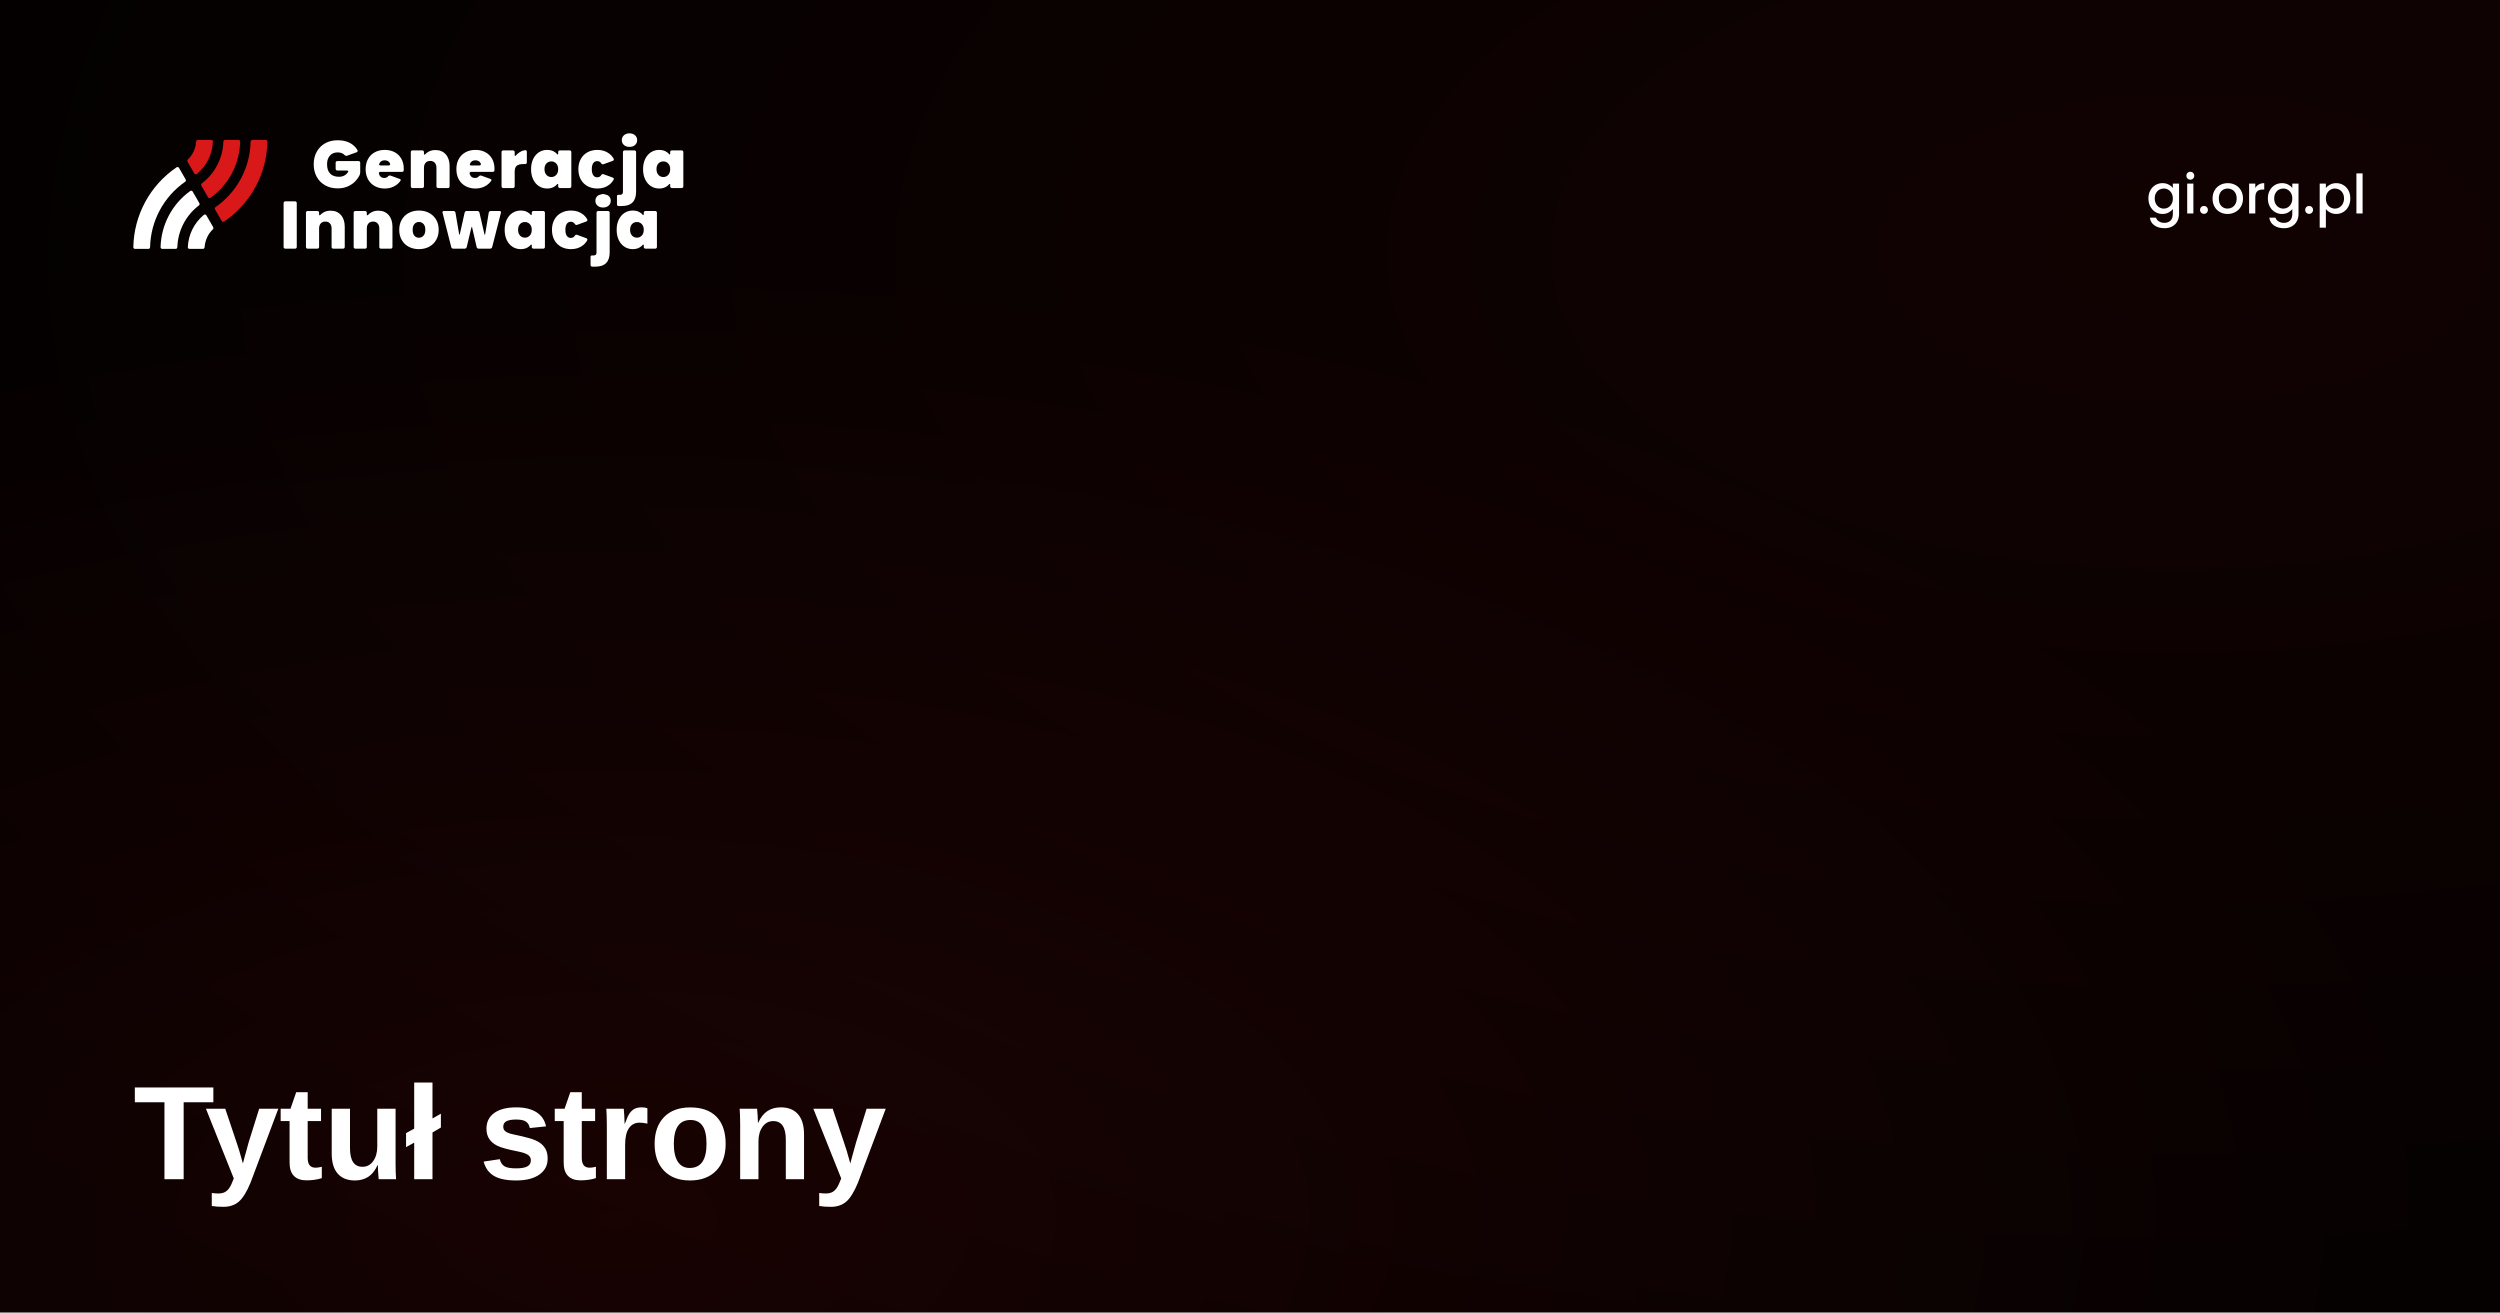
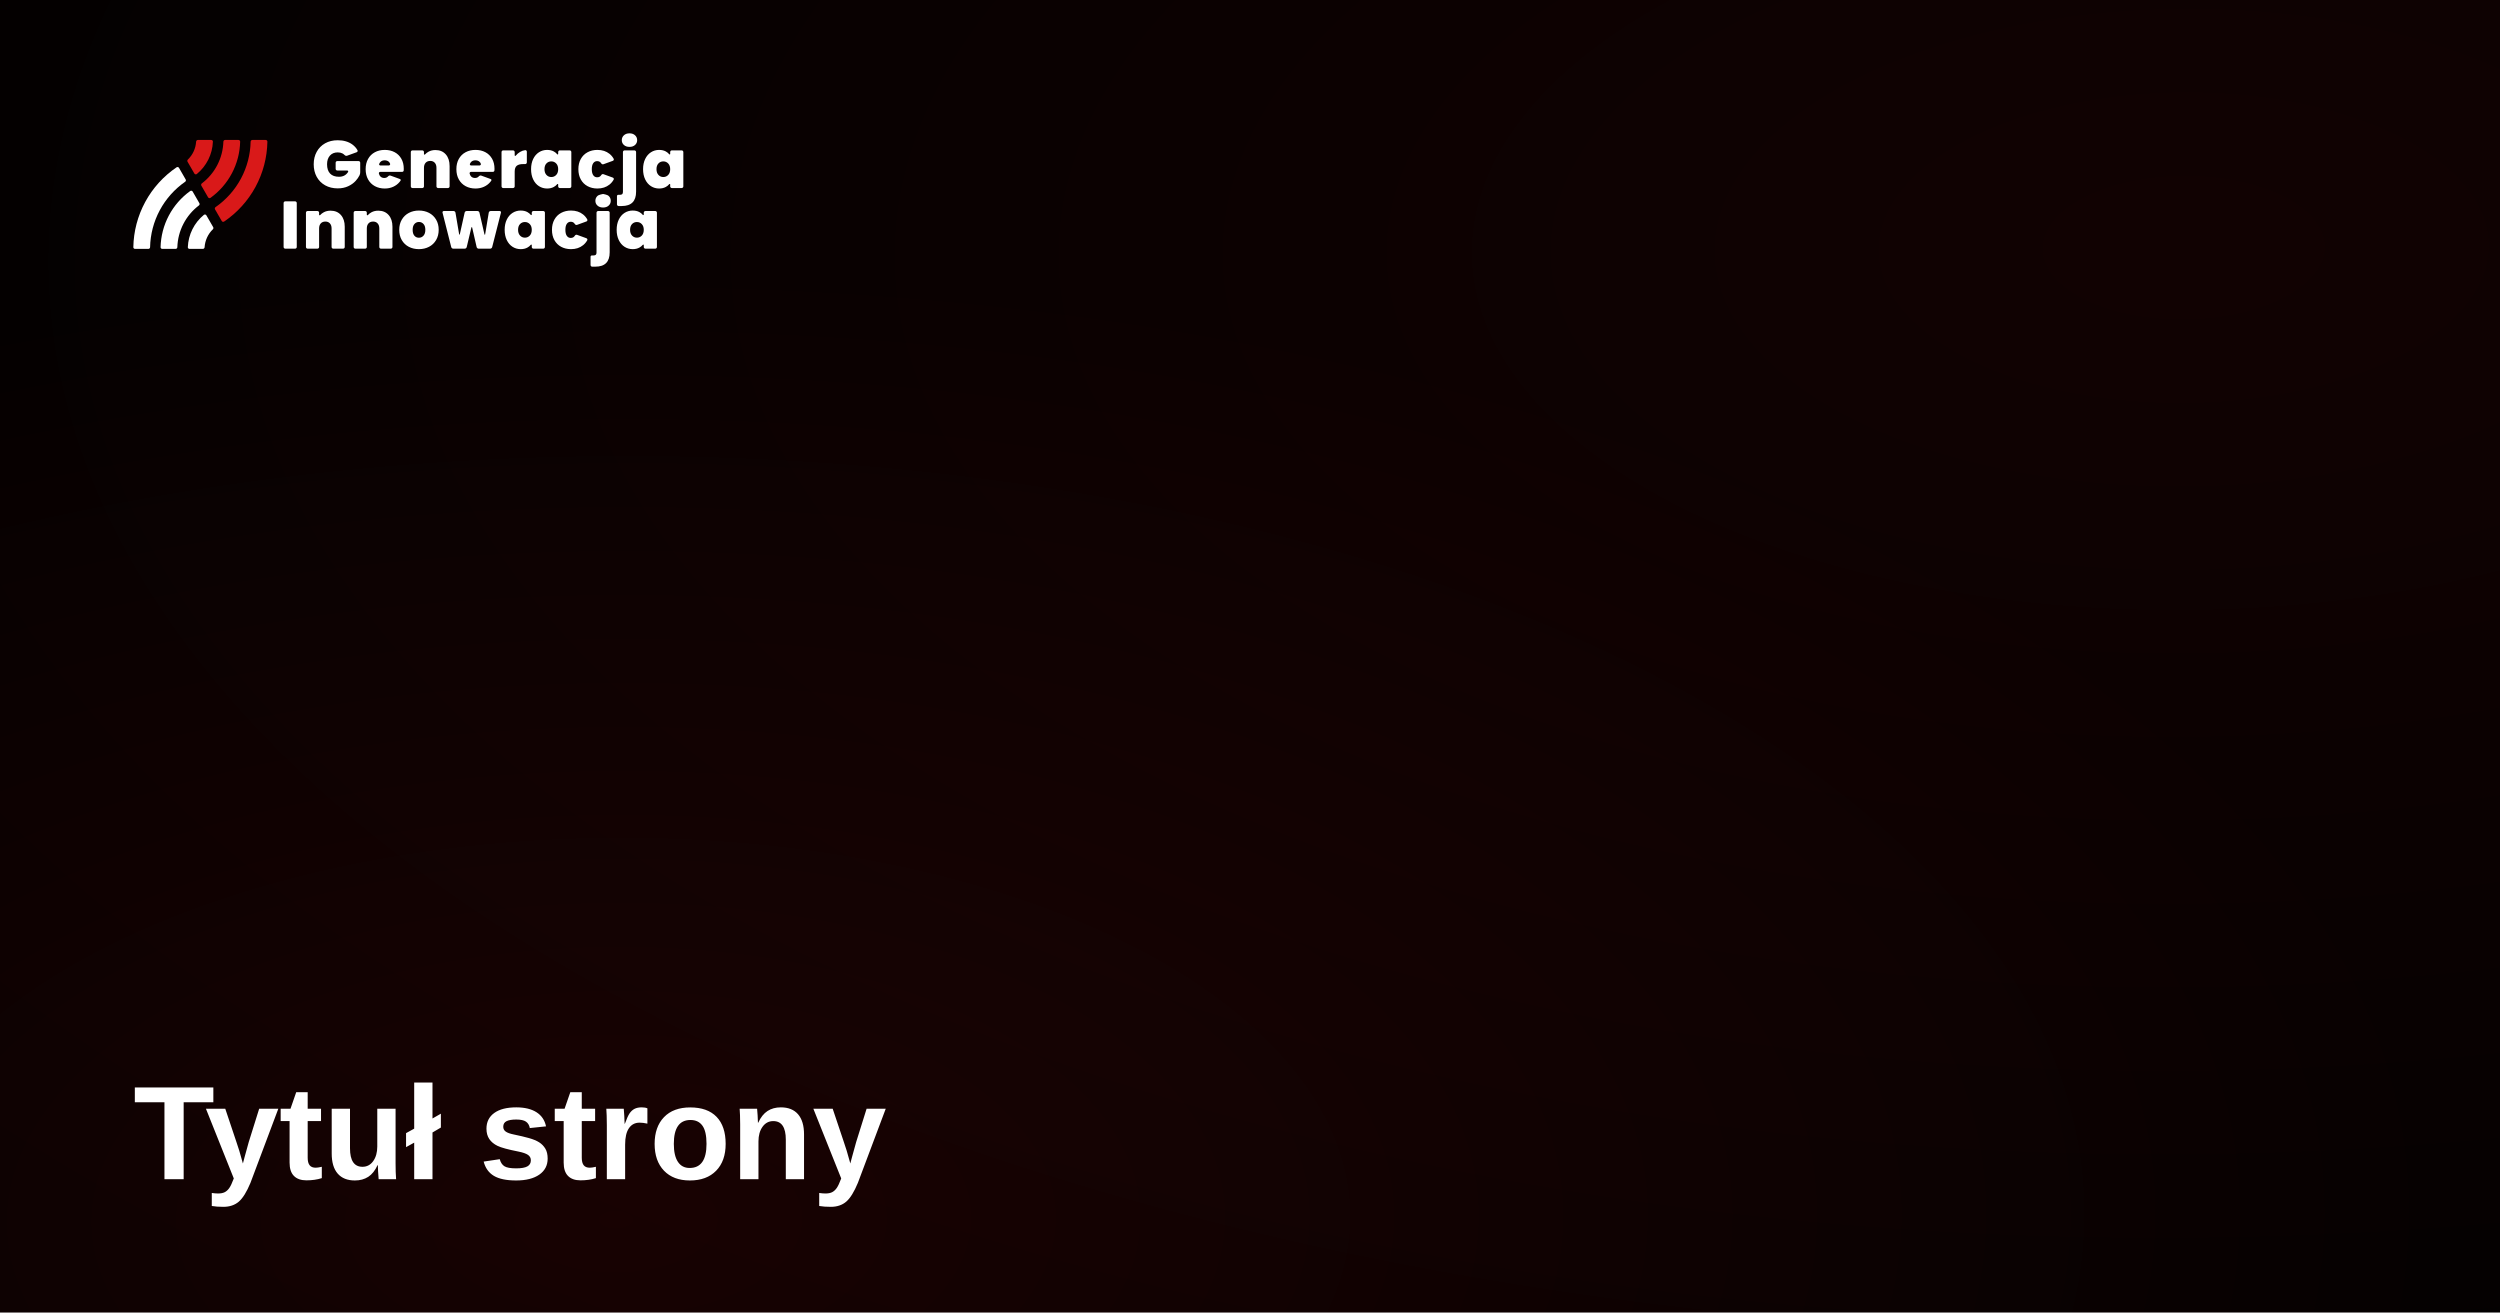
<svg xmlns="http://www.w3.org/2000/svg" width="1200" height="630" viewBox="0 0 1200 630" fill="none">
  <defs>
    <radialGradient id="glow0" cx="0" cy="0" r="1" gradientUnits="userSpaceOnUse" gradientTransform="matrix(-755.577 573.319 -1092.262 -396.597 1032.834 119.618)">
      <stop stop-color="#D91919" />
      <stop offset="1" stop-color="#D91919" stop-opacity="0" />
    </radialGradient>
    <radialGradient id="glow1" cx="0" cy="0" r="1" gradientUnits="userSpaceOnUse" gradientTransform="matrix(1199.109 127.377 -242.674 629.402 301.172 585.276)">
      <stop stop-color="#D91919" />
      <stop offset="0.714" stop-color="#D91919" stop-opacity="0" />
    </radialGradient>
  </defs>
  <rect width="1200" height="630" fill="#000000" />
  <rect width="1200" height="630" fill="url(#glow0)" fill-opacity="0.08" />
  <rect width="1200" height="630" fill="url(#glow1)" fill-opacity="0.1" />
  <svg x="64" y="64" width="264" height="64" viewBox="0 0 1056 256" fill="none">
    <path d="M107.822 221.877C106.019 221.877 104.55 220.413 104.62 218.61C105.085 206.605 108.103 194.824 113.488 184.058C118.81 173.416 126.312 164.031 135.49 156.506C137.004 155.264 139.248 155.727 140.227 157.423L153.323 180.113C154.105 181.466 153.811 183.175 152.688 184.262C147.976 188.821 144.156 194.232 141.436 200.217C138.796 206.026 137.244 212.261 136.846 218.612C136.734 220.413 135.282 221.877 133.478 221.877H107.822ZM55.536 221.877C53.733 221.877 52.266 220.414 52.309 218.609C52.817 197.42 58.237 176.622 68.16 157.863C78.044 139.177 92.113 123.051 109.248 110.735C110.789 109.627 112.938 110.121 113.887 111.766L126.794 134.128C127.635 135.586 127.229 137.44 125.888 138.456C113.42 147.904 103.219 160.039 96.048 173.974C88.923 187.82 84.983 203.071 84.497 218.61C84.441 220.414 82.984 221.877 81.18 221.877H55.536ZM3.238 221.877C1.434 221.877 -0.031 220.414 0 218.609C0.526 188.234 8.356 158.415 22.848 131.684C37.311 105.004 57.969 82.214 83.061 65.221C84.612 64.171 86.718 64.677 87.654 66.3L100.513 88.59C101.374 90.083 100.926 91.985 99.512 92.968C79.159 107.119 62.434 125.902 50.723 147.789C39.044 169.617 32.698 193.886 32.182 218.61C32.145 220.414 30.686 221.877 28.882 221.877H3.238Z" fill="white" />
    <path d="M169.734 168.314C170.67 169.936 172.777 170.443 174.327 169.393C199.421 152.399 220.08 129.607 234.543 102.925C249.035 76.191 256.864 46.369 257.388 15.992C257.419 14.188 255.954 12.724 254.15 12.724H228.506C226.702 12.724 225.244 14.188 225.206 15.992C224.693 40.718 218.347 64.989 206.668 86.819C194.957 108.709 178.231 127.494 157.877 141.645C156.462 142.629 156.015 144.531 156.876 146.024L169.734 168.314ZM143.501 122.848C144.451 124.493 146.599 124.987 148.14 123.879C165.279 111.563 179.351 95.436 189.238 76.748C199.163 57.986 204.584 37.185 205.091 15.992C205.134 14.188 203.668 12.724 201.864 12.724H176.208C174.405 12.724 172.948 14.188 172.891 15.992C172.408 31.533 168.468 46.786 161.343 60.635C154.172 74.572 143.97 86.708 131.501 96.157C130.16 97.174 129.753 99.028 130.594 100.486L143.501 122.848ZM117.161 77.191C118.14 78.887 120.384 79.35 121.898 78.108C131.078 70.582 138.581 61.195 143.903 50.55C149.288 39.782 152.305 27.999 152.769 15.992C152.839 14.188 151.37 12.724 149.566 12.724H123.911C122.107 12.724 120.655 14.189 120.543 15.991C120.147 22.344 118.595 28.581 115.955 34.392C113.234 40.379 109.414 45.792 104.7 50.352C103.577 51.439 103.284 53.148 104.065 54.501L117.161 77.191Z" fill="#D91919" />
    <path d="M291.694 130.59H310.589C312.346 130.59 313.78 132.024 313.78 133.769V218.274C313.78 220.031 312.346 221.453 310.589 221.453H291.694C289.949 221.453 288.516 220.031 288.516 218.274V133.769C288.516 132.024 289.949 130.59 291.694 130.59ZM378.715 148.506C387.041 148.506 393.655 151.278 398.558 156.822C403.452 162.365 405.899 169.862 405.899 179.313V218.274C405.899 220.031 404.478 221.453 402.721 221.453H383.826C382.068 221.453 380.647 220.031 380.647 218.274V182.667C380.647 178.544 379.571 175.298 377.419 172.929C375.275 170.569 372.401 169.389 368.794 169.389C365.014 169.389 362.047 170.569 359.895 172.929C357.751 175.298 356.68 178.544 356.68 182.667V218.274C356.68 220.031 355.259 221.453 353.501 221.453H334.606C332.849 221.453 331.428 220.031 331.428 218.274V152.333C331.428 150.575 332.849 149.154 334.606 149.154H353.501C355.259 149.154 356.68 150.575 356.68 152.333V156.285C356.68 157.308 357.963 157.719 358.649 156.971C360.585 154.827 362.936 153.015 365.703 151.535C369.476 149.516 373.813 148.506 378.715 148.506ZM470.324 148.506C478.658 148.506 485.272 151.278 490.166 156.822C495.06 162.365 497.507 169.862 497.507 179.313V218.274C497.507 220.031 496.086 221.453 494.329 221.453H475.434C473.676 221.453 472.255 220.031 472.255 218.274V182.667C472.255 178.544 471.179 175.298 469.027 172.929C466.884 170.569 464.009 169.389 460.402 169.389C456.622 169.389 453.66 170.569 451.516 172.929C449.364 175.298 448.288 178.544 448.288 182.667V218.274C448.288 220.031 446.867 221.453 445.109 221.453H426.215C424.457 221.453 423.036 220.031 423.036 218.274V152.333C423.036 150.575 424.457 149.154 426.215 149.154H445.109C446.867 149.154 448.288 150.575 448.288 152.333V156.285C448.288 157.308 449.571 157.719 450.257 156.971C452.193 154.827 454.544 153.015 457.311 151.535C461.092 149.516 465.429 148.506 470.324 148.506ZM548.271 222.363C541.059 222.363 534.595 220.858 528.878 217.85C523.17 214.841 518.683 210.544 515.417 204.958C512.152 199.373 510.519 192.803 510.519 185.247C510.519 177.767 512.172 171.234 515.479 165.649C518.786 160.063 523.298 155.766 529.015 152.757C534.723 149.757 541.184 148.256 548.396 148.256C555.617 148.256 562.081 149.757 567.79 152.757C573.506 155.766 578.018 160.063 581.325 165.649C584.632 171.234 586.286 177.767 586.286 185.247C586.286 192.719 584.632 199.269 581.325 204.896C578.018 210.523 573.486 214.841 567.727 217.85C561.977 220.858 555.492 222.363 548.271 222.363ZM548.271 200.445C551.794 200.445 554.736 199.136 557.096 196.518C559.464 193.9 560.648 190.143 560.648 185.247C560.648 180.343 559.464 176.603 557.096 174.027C554.736 171.45 551.836 170.162 548.396 170.162C544.964 170.162 542.089 171.45 539.771 174.027C537.453 176.603 536.294 180.343 536.294 185.247C536.294 190.226 537.411 194.004 539.647 196.58C541.873 199.157 544.748 200.445 548.271 200.445ZM686.095 149.154H703.444C705.052 149.154 706.236 150.675 705.837 152.234L688.986 218.373C688.525 220.194 686.893 221.453 685.023 221.453H663.037C661.168 221.453 659.56 220.169 659.148 218.361L650.511 180.734C650.337 179.974 649.252 179.961 649.065 180.734L640.104 218.361C639.668 220.181 638.047 221.453 636.19 221.453H614.329C612.459 221.453 610.827 220.194 610.366 218.373L593.639 152.234C593.24 150.675 594.424 149.154 596.032 149.154H614.803C616.635 149.154 618.205 150.476 618.504 152.283L625.571 193.962C625.683 194.635 626.643 194.66 626.793 193.999L636.103 152.258C636.502 150.438 638.11 149.154 639.967 149.154H660.669C662.526 149.154 664.146 150.438 664.558 152.258L674.217 194.124C674.367 194.797 675.339 194.772 675.451 194.087L682.393 152.296C682.692 150.476 684.263 149.154 686.095 149.154ZM712.942 185.247C712.942 177.767 714.292 171.234 716.992 165.649C719.701 160.063 723.395 155.766 728.073 152.757C732.759 149.757 737.977 148.256 743.727 148.256C748.712 148.256 753.008 149.241 756.615 151.211C759.232 152.649 761.417 154.444 763.17 156.597C763.781 157.333 764.99 156.971 764.99 156.024V152.333C764.99 150.575 766.411 149.154 768.168 149.154H787.063C788.821 149.154 790.242 150.575 790.242 152.333V218.274C790.242 220.031 788.821 221.453 787.063 221.453H768.168C766.411 221.453 764.99 220.031 764.99 218.274V214.583C764.99 213.636 763.781 213.274 763.17 214.01C761.409 216.171 759.203 217.966 756.552 219.396C752.904 221.374 748.629 222.363 743.727 222.363C737.977 222.363 732.759 220.858 728.073 217.85C723.395 214.841 719.701 210.523 716.992 204.896C714.292 199.269 712.942 192.719 712.942 185.247ZM764.99 185.247C764.99 180.601 763.723 176.948 761.189 174.288C758.654 171.62 755.543 170.286 751.853 170.286C748.073 170.286 744.936 171.6 742.443 174.226C739.95 176.844 738.704 180.518 738.704 185.247C738.704 189.885 739.95 193.555 742.443 196.256C744.936 198.966 748.073 200.32 751.853 200.32C755.543 200.32 758.654 198.991 761.189 196.331C763.723 193.663 764.99 189.968 764.99 185.247ZM803.777 185.247C803.777 177.767 805.323 171.234 808.414 165.649C811.505 160.063 815.821 155.766 821.363 152.757C826.906 149.757 833.241 148.256 840.37 148.256C849.56 148.256 857.292 150.767 863.565 155.787C866.823 158.405 869.477 161.559 871.53 165.25C872.365 166.746 871.567 168.603 869.959 169.189L851.862 175.772C850.217 176.37 848.472 175.46 847.562 173.964C845.859 171.172 843.287 169.775 839.847 169.775C836.673 169.775 834.164 171.084 832.319 173.702C830.466 176.329 829.539 180.177 829.539 185.247C829.539 190.309 830.466 194.174 832.319 196.842C834.164 199.502 836.673 200.832 839.847 200.832C843.345 200.832 845.929 199.444 847.599 196.667C848.497 195.171 850.217 194.236 851.862 194.835L869.934 201.418C871.542 202.004 872.327 203.849 871.492 205.345C869.448 209.002 866.806 212.14 863.565 214.758C857.292 219.828 849.56 222.363 840.37 222.363C833.241 222.363 826.906 220.858 821.363 217.85C815.821 214.841 811.505 210.544 808.414 204.958C805.323 199.373 803.777 192.803 803.777 185.247ZM901.954 142.447C897.492 142.447 893.906 141.225 891.197 138.781C888.489 136.329 887.134 133.258 887.134 129.568C887.134 125.786 888.489 122.648 891.197 120.155C893.906 117.661 901.954 116.415 901.954 116.415C901.954 116.415 909.876 117.661 912.585 120.155C915.294 122.648 916.648 125.786 916.648 129.568C916.648 133.258 915.294 136.329 912.585 138.781C909.876 141.225 906.332 142.447 901.954 142.447ZM914.579 152.333V228.547C914.579 246.849 905.389 256 887.01 256H881.039C879.282 256 877.861 254.579 877.861 252.821V236.912C877.861 235.566 878.946 234.481 880.292 234.481H883.27C885.422 234.481 886.968 234.049 887.907 233.185C888.854 232.329 889.328 230.911 889.328 228.933V152.333C889.328 150.575 890.749 149.154 892.506 149.154H911.401C913.158 149.154 914.579 150.575 914.579 152.333ZM927.978 185.247C927.978 177.767 929.332 171.234 932.041 165.649C934.75 160.063 938.443 155.766 943.121 152.757C947.799 149.757 953.017 148.256 958.776 148.256C963.761 148.256 968.057 149.241 971.663 151.211C974.28 152.649 976.466 154.444 978.219 156.597C978.817 157.333 980.038 156.971 980.038 156.024V152.333C980.038 150.575 981.459 149.154 983.217 149.154H1002.11C1003.87 149.154 1005.29 150.575 1005.29 152.333V218.274C1005.29 220.031 1003.87 221.453 1002.11 221.453H983.217C981.459 221.453 980.038 220.031 980.038 218.274V214.583C980.038 213.636 978.817 213.274 978.219 214.01C976.449 216.171 974.243 217.966 971.601 219.396C967.945 221.374 963.67 222.363 958.776 222.363C953.017 222.363 947.799 220.858 943.121 217.85C938.443 214.841 934.75 210.523 932.041 204.896C929.332 199.269 927.978 192.719 927.978 185.247ZM980.038 185.247C980.038 180.601 978.771 176.948 976.237 174.288C973.703 171.62 970.587 170.286 966.889 170.286C963.117 170.286 959.984 171.6 957.492 174.226C954.999 176.844 953.753 180.518 953.753 185.247C953.753 189.885 954.999 193.555 957.492 196.256C959.984 198.966 963.117 200.32 966.889 200.32C970.587 200.32 973.703 198.991 976.237 196.331C978.771 193.663 980.038 189.968 980.038 185.247Z" fill="white" />
    <path d="M428.827 36.28L410.381 42.988C408.636 43.624 406.742 42.9 405.47 41.554C404.315 40.332 402.957 39.326 401.395 38.537C398.86 37.248 395.877 36.604 392.446 36.604C386.089 36.604 381.087 38.666 377.44 42.788C373.784 46.911 371.956 52.455 371.956 59.42C371.956 67.233 373.912 73.184 377.826 77.273C381.731 81.354 387.419 83.395 394.889 83.395C402.641 83.395 408.449 80.328 412.313 74.194C413.086 72.959 412.113 71.401 410.655 71.401H391.636C389.878 71.401 388.445 69.98 388.445 68.222V56.415C388.445 54.657 389.878 53.236 391.636 53.236H432.429C434.187 53.236 435.608 54.657 435.608 56.415V74.543C435.608 76.637 435.234 78.732 434.286 80.614C432.417 84.346 429.957 87.891 426.908 91.249C423.086 95.463 418.254 98.921 412.413 101.622C406.571 104.332 399.916 105.686 392.446 105.686C383.339 105.686 375.287 103.733 368.291 99.827C361.287 95.912 355.873 90.455 352.051 83.457C348.229 76.45 346.318 68.438 346.318 59.42C346.318 50.485 348.229 42.514 352.051 35.507C355.873 28.509 361.262 23.052 368.216 19.137C375.179 15.231 383.214 13.278 392.321 13.278C403.738 13.278 413.185 16.025 420.664 21.519C424.743 24.528 427.98 28.139 430.373 32.353C431.22 33.837 430.435 35.694 428.827 36.28ZM519.226 68.047C519.226 69.136 519.189 70.229 519.114 71.326C519.002 72.847 517.693 73.982 516.173 73.982H474.22C472.513 73.982 471.104 75.453 471.466 77.136C471.997 79.538 472.953 81.429 474.332 82.809C476.26 84.745 478.728 85.714 481.736 85.714C484.802 85.714 487.228 84.708 489.014 82.697C490.223 81.35 492.031 80.502 493.738 81.126L511.997 87.771C513.256 88.232 513.817 89.728 513.069 90.85C512.479 91.715 511.848 92.558 511.175 93.381C507.951 97.288 503.892 100.359 498.998 102.595C494.104 104.83 488.694 105.948 482.77 105.948C475.641 105.948 469.305 104.444 463.763 101.435C458.221 98.426 453.883 94.129 450.751 88.544C447.61 82.958 446.04 76.384 446.04 68.82C446.04 61.265 447.589 54.715 450.689 49.172C453.78 43.628 458.096 39.351 463.638 36.343C469.172 33.334 475.549 31.829 482.77 31.829C489.899 31.829 496.21 33.292 501.702 36.218C507.203 39.135 511.499 43.324 514.59 48.785C517.681 54.237 519.226 60.658 519.226 68.047ZM474.345 61.739H490.286C492.031 61.739 493.526 60.255 493.04 58.584C492.558 56.939 491.669 55.563 490.373 54.458C488.304 52.696 485.724 51.815 482.633 51.815C479.542 51.815 477.008 52.65 475.03 54.321C473.734 55.426 472.733 56.877 472.026 58.672C471.428 60.205 472.712 61.739 474.345 61.739ZM580.049 32.091C588.375 32.091 594.989 34.863 599.891 40.407C604.786 45.951 607.233 53.448 607.233 62.898V101.859C607.233 103.617 605.812 105.038 604.054 105.038H585.159C583.402 105.038 581.981 103.617 581.981 101.859V66.252C581.981 62.121 580.905 58.875 578.753 56.515C576.609 54.154 573.734 52.974 570.128 52.974C566.347 52.974 563.381 54.154 561.229 56.515C559.085 58.875 558.013 62.121 558.013 66.252V101.859C558.013 103.617 556.593 105.038 554.835 105.038H535.94C534.183 105.038 532.762 103.617 532.762 101.859V35.919C532.762 34.161 534.183 32.739 535.94 32.739H554.835C556.593 32.739 558.013 34.161 558.013 35.919V39.871C558.013 40.893 559.297 41.305 559.983 40.557C561.919 38.412 564.27 36.6 567.037 35.121C570.809 33.101 575.147 32.091 580.049 32.091ZM693.431 68.047C693.431 69.136 693.39 70.229 693.307 71.326C693.207 72.847 691.898 73.982 690.365 73.982H648.425C646.705 73.982 645.297 75.453 645.671 77.136C646.194 79.538 647.145 81.429 648.525 82.809C650.461 84.745 652.933 85.714 655.941 85.714C658.998 85.714 661.425 84.708 663.219 82.697C664.428 81.35 666.236 80.502 667.943 81.126L686.19 87.771C687.449 88.232 688.01 89.728 687.262 90.85C686.68 91.715 686.053 92.558 685.38 93.381C682.156 97.288 678.097 100.359 673.203 102.595C668.309 104.83 662.895 105.948 656.963 105.948C649.833 105.948 643.498 104.444 637.955 101.435C632.422 98.426 628.084 94.129 624.943 88.544C621.811 82.958 620.245 76.384 620.245 68.82C620.245 61.265 621.79 54.715 624.881 49.172C627.972 43.628 632.289 39.351 637.831 36.343C643.373 33.334 649.75 31.829 656.963 31.829C664.092 31.829 670.407 33.292 675.907 36.218C681.4 39.135 685.695 43.324 688.795 48.785C691.886 54.237 693.431 60.658 693.431 68.047ZM648.55 61.739H664.478C666.223 61.739 667.731 60.255 667.233 58.584C666.759 56.939 665.87 55.563 664.565 54.458C662.505 52.696 659.929 51.815 656.838 51.815C653.747 51.815 651.213 52.65 649.235 54.321C647.931 55.426 646.925 56.877 646.219 58.672C645.621 60.205 646.904 61.739 648.55 61.739ZM734.125 42.95C736.552 40.008 739.348 37.593 742.513 35.707C745.621 33.853 748.903 32.715 752.36 32.291C754.092 32.066 755.538 33.525 755.538 35.27V55.854C755.538 57.612 754.105 59.033 752.347 59.033H748.446C742.945 59.033 738.866 60.105 736.207 62.25C733.54 64.403 732.206 68.143 732.206 73.471V101.859C732.206 103.617 730.785 105.038 729.028 105.038H710.133C708.375 105.038 706.954 103.617 706.954 101.859V35.919C706.954 34.161 708.375 32.739 710.133 32.739H729.028C730.785 32.739 732.206 34.161 732.206 35.919V42.315C732.206 43.324 733.49 43.736 734.125 42.95ZM763.652 68.82C763.652 61.348 765.002 54.819 767.702 49.234C770.411 43.648 774.109 39.351 778.795 36.343C783.473 33.334 788.691 31.829 794.45 31.829C799.427 31.829 803.718 32.818 807.325 34.797C809.942 36.234 812.131 38.03 813.893 40.183C814.491 40.918 815.7 40.557 815.7 39.609V35.919C815.7 34.161 817.121 32.739 818.878 32.739H837.773C839.531 32.739 840.952 34.161 840.952 35.919V101.859C840.952 103.617 839.531 105.038 837.773 105.038H818.878C817.121 105.038 815.7 103.617 815.7 101.859V98.169C815.7 97.221 814.491 96.859 813.88 97.595C812.119 99.756 809.913 101.551 807.262 102.981C803.615 104.959 799.344 105.948 794.45 105.948C788.691 105.948 783.473 104.444 778.795 101.435C774.109 98.426 770.411 94.108 767.702 88.481C765.002 82.854 763.652 76.301 763.652 68.82ZM815.7 68.82C815.7 64.182 814.433 60.534 811.899 57.874C809.364 55.206 806.253 53.872 802.563 53.872C798.783 53.872 795.646 55.185 793.153 57.812C790.661 60.43 789.414 64.099 789.414 68.82C789.414 73.466 790.661 77.14 793.153 79.841C795.646 82.551 798.783 83.906 802.563 83.906C806.253 83.906 809.364 82.572 811.899 79.904C814.433 77.244 815.7 73.55 815.7 68.82ZM854.487 68.82C854.487 61.348 856.033 54.819 859.124 49.234C862.215 43.648 866.531 39.351 872.074 36.343C877.616 33.334 883.951 31.829 891.081 31.829C900.271 31.829 908.002 34.344 914.276 39.372C917.533 41.99 920.187 45.145 922.24 48.835C923.075 50.331 922.277 52.189 920.669 52.775L902.572 59.358C900.927 59.956 899.194 59.046 898.272 57.55C896.569 54.757 893.997 53.361 890.557 53.361C887.383 53.361 884.874 54.67 883.029 57.288C881.176 59.906 880.25 63.75 880.25 68.82C880.25 73.89 881.176 77.759 883.029 80.427C884.874 83.087 887.383 84.417 890.557 84.417C894.055 84.417 896.639 83.029 898.31 80.253C899.207 78.757 900.927 77.822 902.572 78.42L920.644 85.003C922.252 85.589 923.037 87.434 922.202 88.93C920.158 92.579 917.516 95.717 914.276 98.343C908.002 103.413 900.271 105.948 891.081 105.948C883.951 105.948 877.616 104.444 872.074 101.435C866.531 98.426 862.215 94.129 859.124 88.544C856.033 82.958 854.487 76.384 854.487 68.82ZM952.664 26.032C948.202 26.032 944.616 24.81 941.907 22.367C939.199 19.915 937.844 16.843 937.844 13.153C937.844 9.371 939.199 6.234 941.907 3.74C944.616 1.247 948.202 0 952.664 0C957.042 0 960.586 1.247 963.295 3.74C966.004 6.234 967.358 9.371 967.358 13.153C967.358 16.843 966.004 19.915 963.295 22.367C960.586 24.81 957.042 26.032 952.664 26.032ZM965.289 35.919V112.132C965.289 130.434 956.099 139.585 937.72 139.585H931.75C929.992 139.585 928.571 138.164 928.571 136.406V120.498C928.571 119.151 929.668 118.054 931.002 118.054H933.981C936.133 118.054 937.678 117.626 938.617 116.77C939.564 115.914 940.038 114.497 940.038 112.519V35.919C940.038 34.161 941.459 32.739 943.216 32.739H962.111C963.869 32.739 965.289 34.161 965.289 35.919ZM978.688 68.82C978.688 61.348 980.042 54.819 982.751 49.234C985.46 43.648 989.153 39.351 993.831 36.343C998.518 33.334 1003.74 31.829 1009.49 31.829C1014.47 31.829 1018.77 32.818 1022.37 34.797C1024.99 36.234 1027.18 38.03 1028.93 40.183C1029.53 40.918 1030.75 40.557 1030.75 39.609V35.919C1030.75 34.161 1032.17 32.739 1033.93 32.739H1052.82C1054.58 32.739 1056 34.161 1056 35.919V101.859C1056 103.617 1054.58 105.038 1052.82 105.038H1033.93C1032.17 105.038 1030.75 103.617 1030.75 101.859V98.169C1030.75 97.221 1029.53 96.859 1028.93 97.595C1027.16 99.756 1024.95 101.551 1022.31 102.981C1018.65 104.959 1014.38 105.948 1009.49 105.948C1003.74 105.948 998.518 104.444 993.831 101.435C989.153 98.426 985.46 94.108 982.751 88.481C980.042 82.854 978.688 76.301 978.688 68.82ZM1030.75 68.82C1030.75 64.182 1029.48 60.534 1026.95 57.874C1024.41 55.206 1021.3 53.872 1017.6 53.872C1013.83 53.872 1010.69 55.185 1008.2 57.812C1005.71 60.43 1004.46 64.099 1004.46 68.82C1004.46 73.466 1005.71 77.14 1008.2 79.841C1010.69 82.551 1013.83 83.906 1017.6 83.906C1021.3 83.906 1024.41 82.572 1026.95 79.904C1029.48 77.244 1030.75 73.55 1030.75 68.82Z" fill="white" />
  </svg>
-   <path transform="translate(1030.28 102.47) scale(0.026)" d="M488 -471V-551H603V9Q603 85 571.0 144.5Q539 204 478.5 238.0Q418 272 334 272Q222 272 148.0 219.5Q74 167 64 77H177Q190 120 232.5 146.5Q275 173 334 173Q403 173 445.5 131.0Q488 89 488 9V-83Q459 -44 409.5 -17.5Q360 9 297 9Q225 9 165.5 -27.5Q106 -64 71.5 -129.5Q37 -195 37 -278Q37 -361 71.5 -425.0Q106 -489 165.5 -524.5Q225 -560 297 -560Q361 -560 410.5 -534.5Q460 -509 488 -471ZM321 -461Q277 -461 239.0 -439.5Q201 -418 177.5 -376.5Q154 -335 154 -278Q154 -221 177.5 -178.0Q201 -135 239.5 -112.5Q278 -90 321 -90Q365 -90 403.0 -112.0Q441 -134 464.5 -176.5Q488 -219 488 -276Q488 -333 464.5 -375.0Q441 -417 403.0 -439.0Q365 -461 321 -461ZM738 -697Q738 -728 759.0 -749.0Q780 -770 811 -770Q841 -770 862.0 -749.0Q883 -728 883 -697Q883 -666 862.0 -645.0Q841 -624 811 -624Q780 -624 759.0 -645.0Q738 -666 738 -697ZM867 -551V0H753V-551ZM990 -66Q990 -97 1011.0 -118.0Q1032 -139 1063 -139Q1093 -139 1114.0 -118.0Q1135 -97 1135 -66Q1135 -35 1114.0 -14.0Q1093 7 1063 7Q1032 7 1011.0 -14.0Q990 -35 990 -66ZM1221 -276Q1221 -360 1258.0 -425.0Q1295 -490 1359.0 -525.0Q1423 -560 1502 -560Q1581 -560 1645.0 -525.0Q1709 -490 1746.0 -425.0Q1783 -360 1783 -276Q1783 -192 1745.0 -127.0Q1707 -62 1641.5 -26.5Q1576 9 1497 9Q1419 9 1356.0 -26.5Q1293 -62 1257.0 -126.5Q1221 -191 1221 -276ZM1666 -276Q1666 -336 1643.0 -377.5Q1620 -419 1582.0 -440.0Q1544 -461 1500 -461Q1456 -461 1418.5 -440.0Q1381 -419 1359.0 -377.5Q1337 -336 1337 -276Q1337 -187 1382.5 -138.5Q1428 -90 1497 -90Q1541 -90 1579.5 -111.0Q1618 -132 1642.0 -174.0Q1666 -216 1666 -276ZM2175 -560V-442H2146Q2079 -442 2044.5 -408.0Q2010 -374 2010 -290V0H1896V-551H2010V-471Q2035 -513 2076.5 -536.5Q2118 -560 2175 -560ZM2693 -471V-551H2808V9Q2808 85 2776.0 144.5Q2744 204 2683.5 238.0Q2623 272 2539 272Q2427 272 2353.0 219.5Q2279 167 2269 77H2382Q2395 120 2437.5 146.5Q2480 173 2539 173Q2608 173 2650.5 131.0Q2693 89 2693 9V-83Q2664 -44 2614.5 -17.5Q2565 9 2502 9Q2430 9 2370.5 -27.5Q2311 -64 2276.5 -129.5Q2242 -195 2242 -278Q2242 -361 2276.5 -425.0Q2311 -489 2370.5 -524.5Q2430 -560 2502 -560Q2566 -560 2615.5 -534.5Q2665 -509 2693 -471ZM2526 -461Q2482 -461 2444.0 -439.5Q2406 -418 2382.5 -376.5Q2359 -335 2359 -278Q2359 -221 2382.5 -178.0Q2406 -135 2444.5 -112.5Q2483 -90 2526 -90Q2570 -90 2608.0 -112.0Q2646 -134 2669.5 -176.5Q2693 -219 2693 -276Q2693 -333 2669.5 -375.0Q2646 -417 2608.0 -439.0Q2570 -461 2526 -461ZM2931 -66Q2931 -97 2952.0 -118.0Q2973 -139 3004 -139Q3034 -139 3055.0 -118.0Q3076 -97 3076 -66Q3076 -35 3055.0 -14.0Q3034 7 3004 7Q2973 7 2952.0 -14.0Q2931 -35 2931 -66ZM3505 -560Q3577 -560 3636.5 -524.5Q3696 -489 3730.0 -425.0Q3764 -361 3764 -278Q3764 -195 3730.0 -129.5Q3696 -64 3636.5 -27.5Q3577 9 3505 9Q3442 9 3393.0 -16.5Q3344 -42 3313 -80V262H3199V-551H3313V-470Q3342 -508 3392.0 -534.0Q3442 -560 3505 -560ZM3480 -461Q3437 -461 3398.5 -439.0Q3360 -417 3336.5 -375.0Q3313 -333 3313 -276Q3313 -219 3336.5 -176.5Q3360 -134 3398.5 -112.0Q3437 -90 3480 -90Q3524 -90 3562.5 -112.5Q3601 -135 3624.5 -178.0Q3648 -221 3648 -278Q3648 -335 3624.5 -376.5Q3601 -418 3562.5 -439.5Q3524 -461 3480 -461ZM3991 -740V0H3877V-740Z" fill="#FFFFFF" />
  <text x="64" y="566" fill="#FFFFFF" font-family="Poppins, Arial, sans-serif" font-weight="700" font-size="64">Tytuł strony</text>
</svg>
